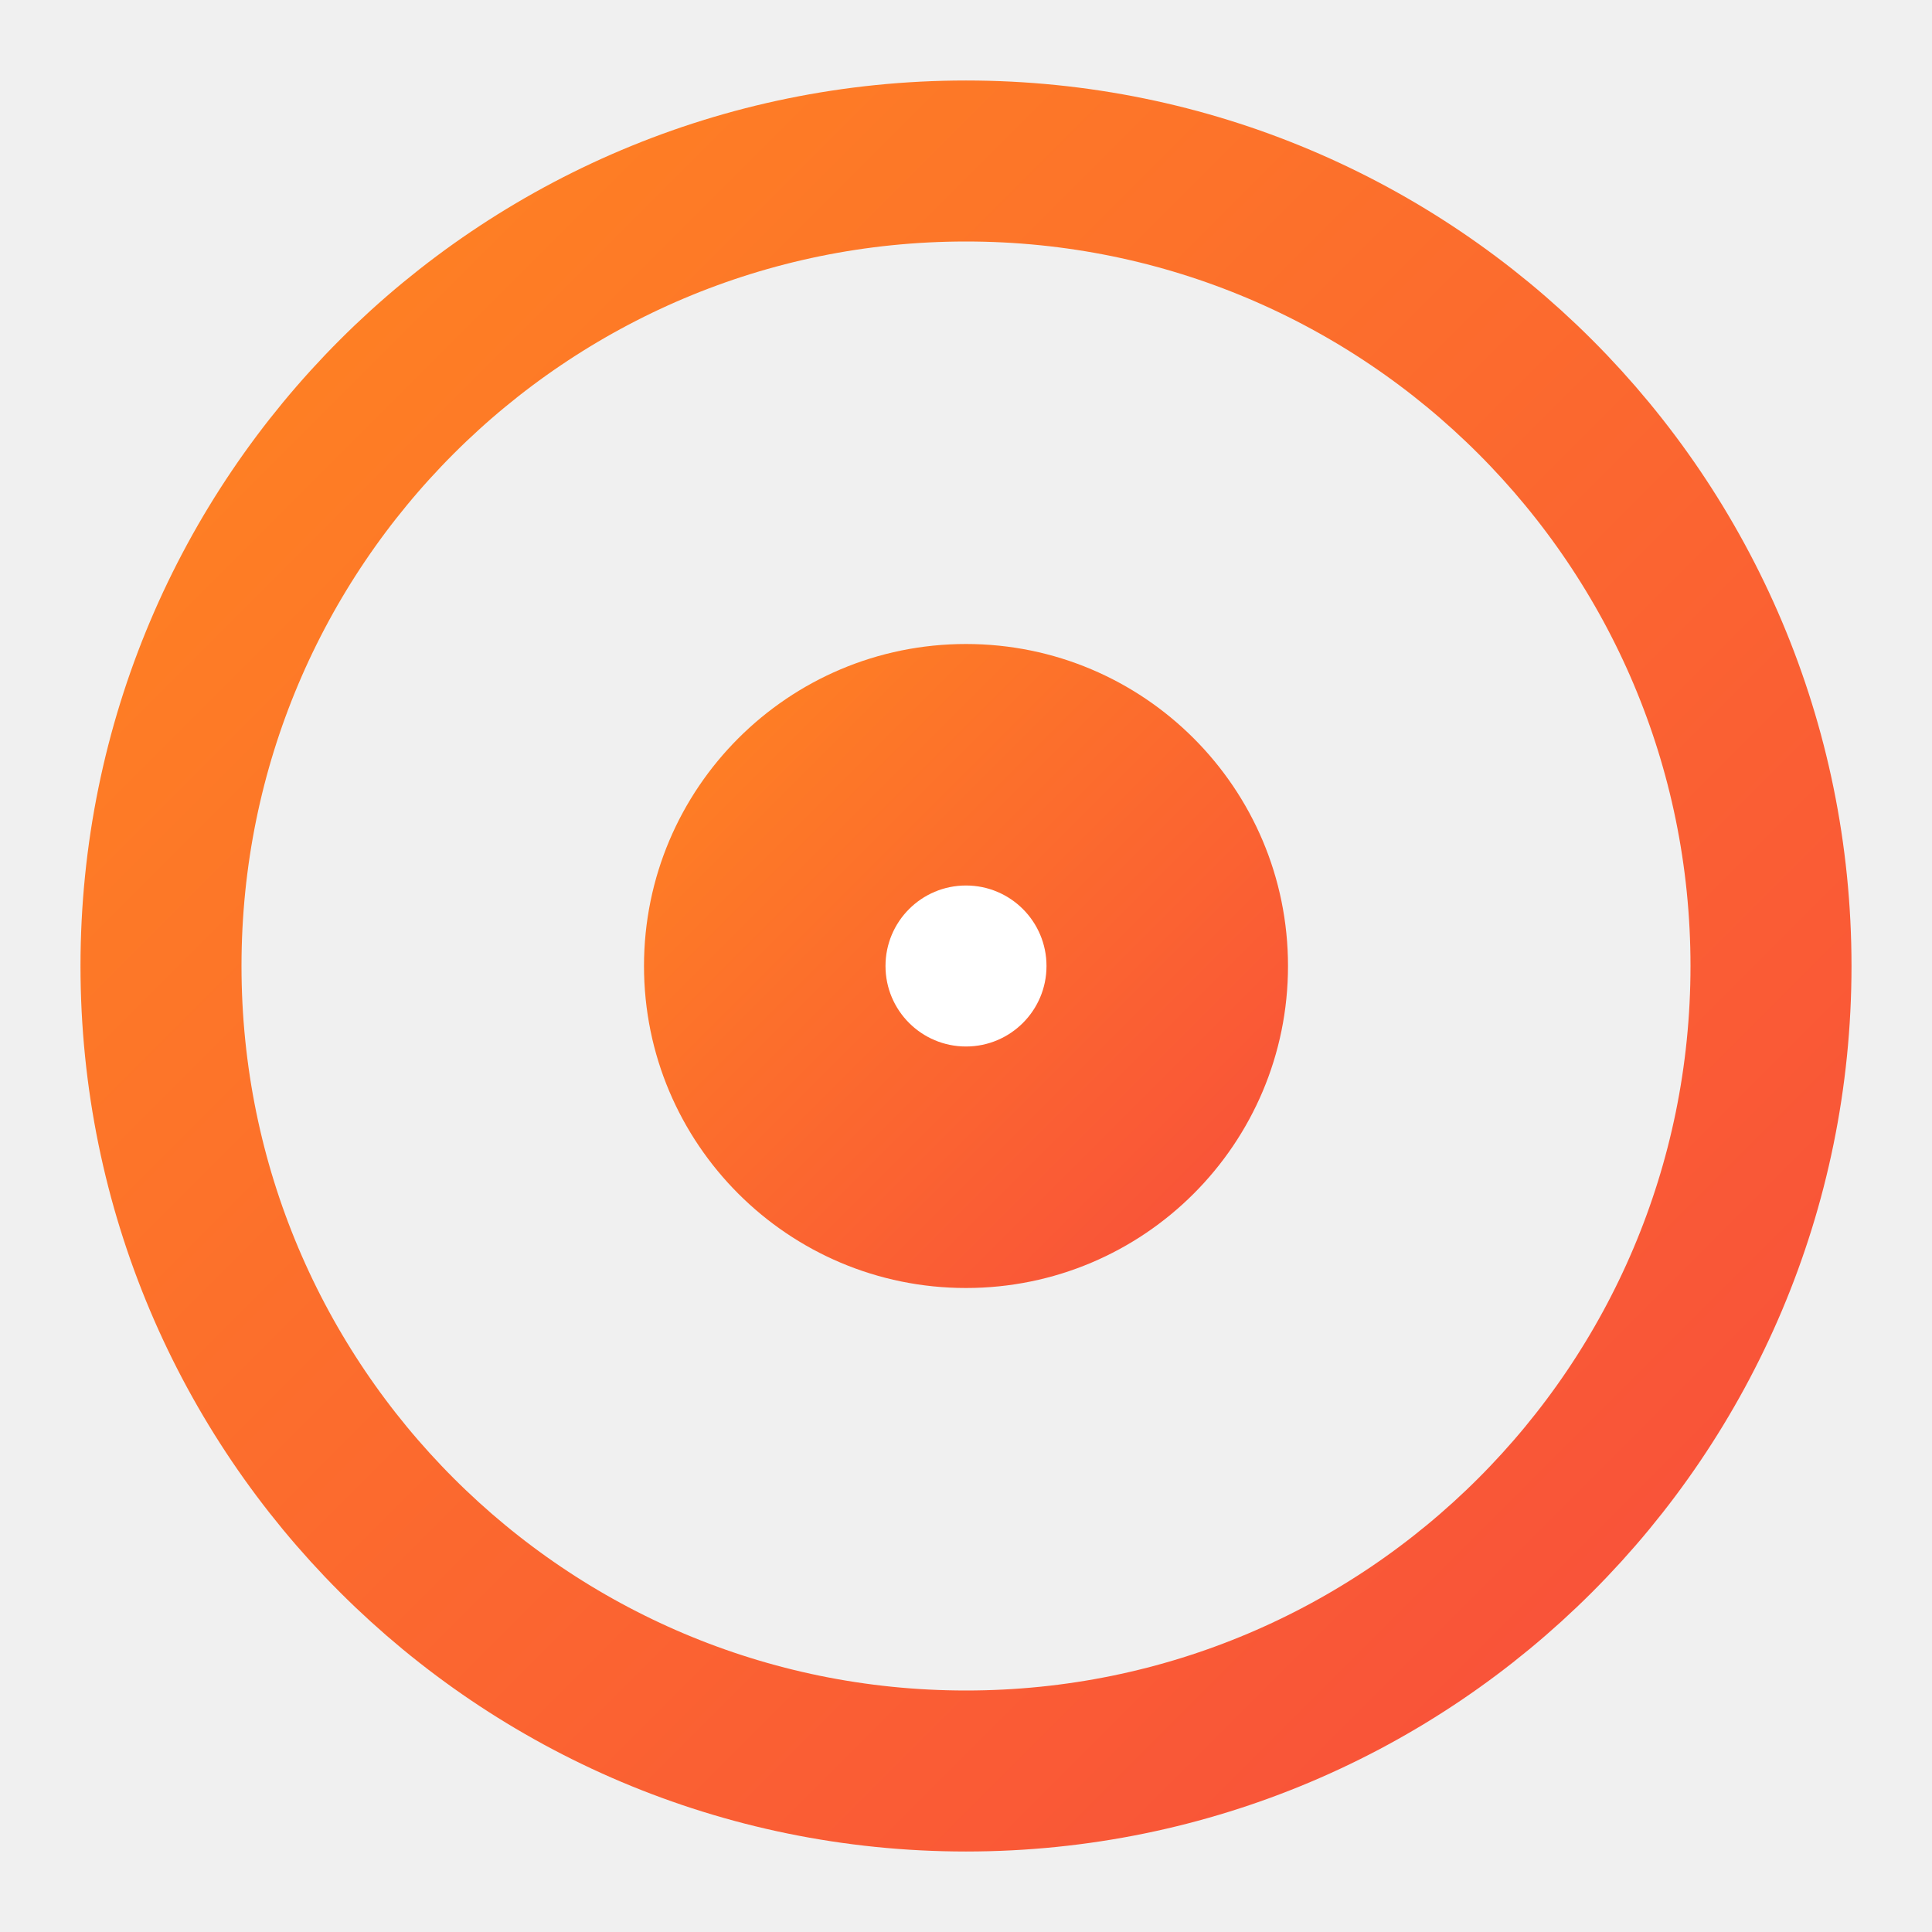
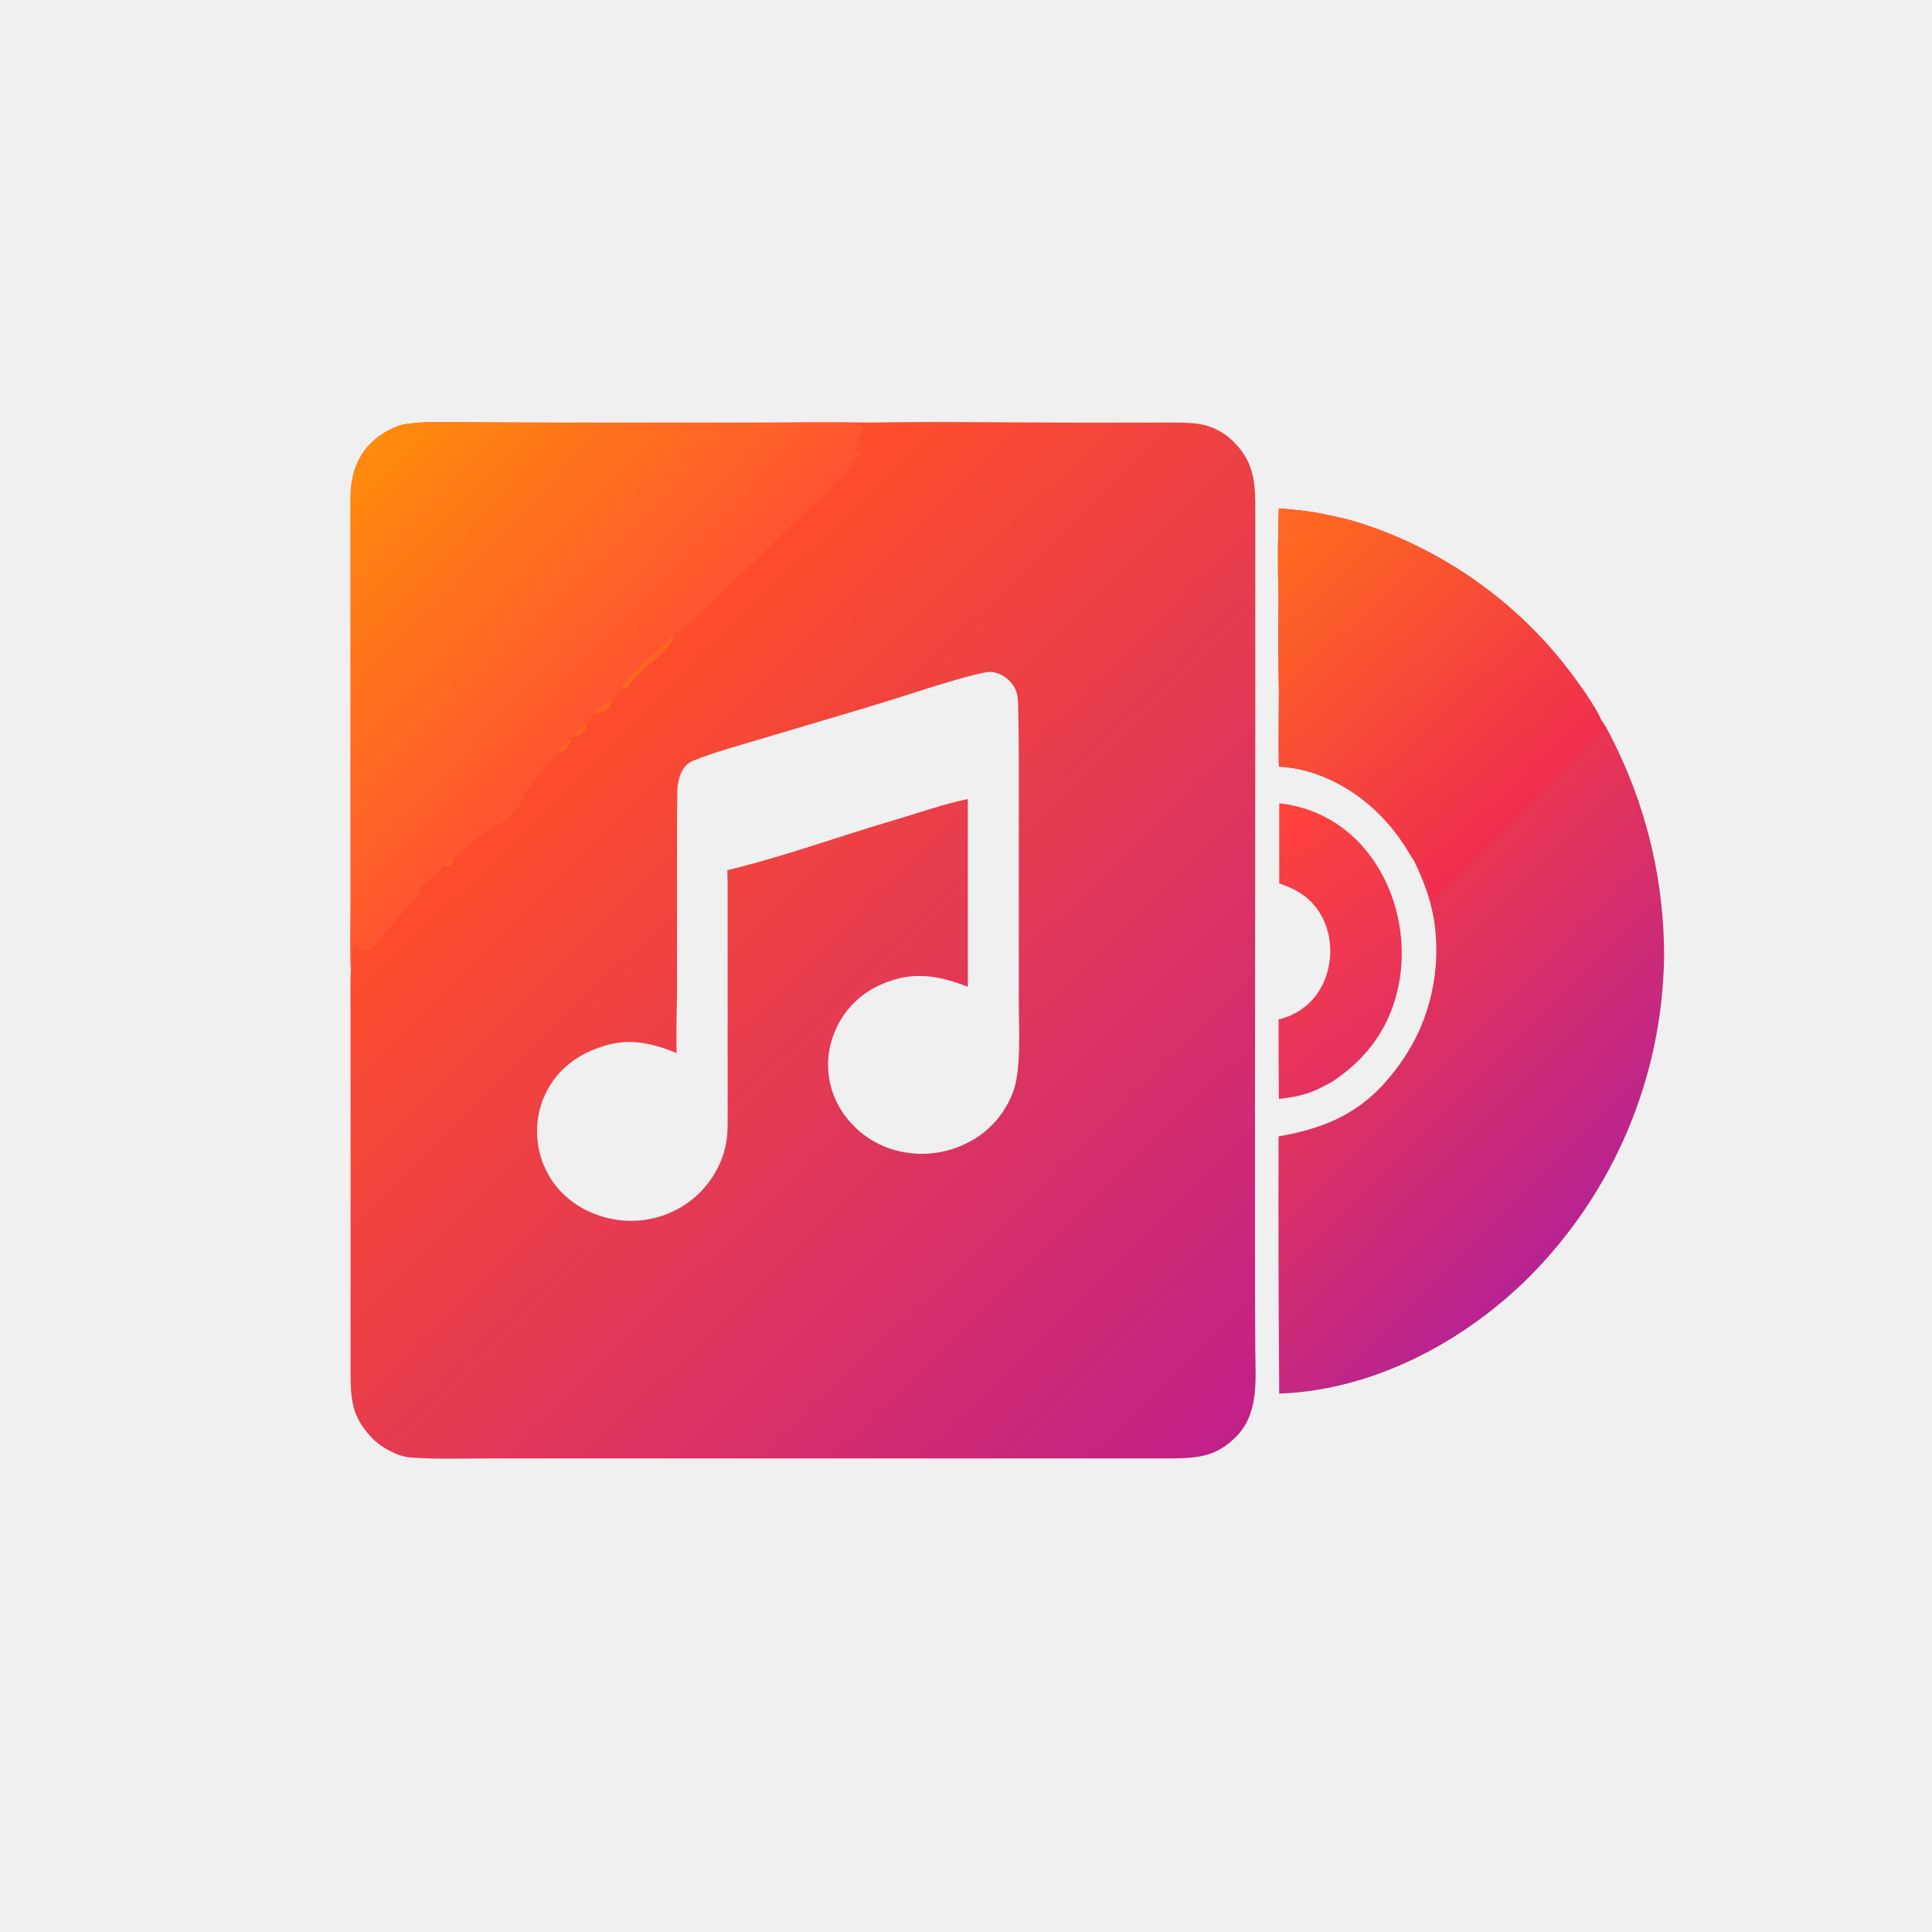
- <svg xmlns="http://www.w3.org/2000/svg" viewBox="0 0 24 24" width="24" height="24">
+ <svg xmlns="http://www.w3.org/2000/svg" width="24px" height="24px" viewBox="0 0 24 24" version="1.1">
  <defs>
-     <linearGradient id="g" x1="0" y1="0" x2="1" y2="1">
-       <stop offset="0" stop-color="#FF8521" />
-       <stop offset="1" stop-color="#F84D3C" />
+     <linearGradient id="linear0" gradientUnits="userSpaceOnUse" x1="301.611" y1="371.572" x2="668.325" y2="746.557" gradientTransform="matrix(0.0234375,0,0,0.0234375,0,0)">
+       <stop offset="0" style="stop-color:rgb(100%,30.588%,15.686%);stop-opacity:1;" />
+       <stop offset="1" style="stop-color:rgb(76.078%,12.549%,53.725%);stop-opacity:1;" />
+     </linearGradient>
+     <linearGradient id="linear1" gradientUnits="userSpaceOnUse" x1="191.836" y1="240.796" x2="329.932" y2="373.343" gradientTransform="matrix(0.0234375,0,0,0.0234375,0,0)">
+       <stop offset="0" style="stop-color:rgb(100%,54.118%,4.706%);stop-opacity:1;" />
+       <stop offset="1" style="stop-color:rgb(100%,32.941%,19.216%);stop-opacity:1;" />
+     </linearGradient>
+     <linearGradient id="linear2" gradientUnits="userSpaceOnUse" x1="713.845" y1="511.435" x2="844.049" y2="640.778" gradientTransform="matrix(0.0234375,0,0,0.0234375,0,0)">
+       <stop offset="0" style="stop-color:rgb(92.157%,21.176%,30.98%);stop-opacity:1;" />
+       <stop offset="1" style="stop-color:rgb(72.157%,13.725%,57.255%);stop-opacity:1;" />
+     </linearGradient>
+     <linearGradient id="linear3" gradientUnits="userSpaceOnUse" x1="676.119" y1="295.163" x2="805.583" y2="434.66" gradientTransform="matrix(0.0234375,0,0,0.0234375,0,0)">
+       <stop offset="0" style="stop-color:rgb(100%,40.784%,12.549%);stop-opacity:1;" />
+       <stop offset="1" style="stop-color:rgb(93.725%,17.255%,30.98%);stop-opacity:1;" />
+     </linearGradient>
+     <linearGradient id="linear4" gradientUnits="userSpaceOnUse" x1="649.934" y1="449.057" x2="729.649" y2="554.107" gradientTransform="matrix(0.0234375,0,0,0.0234375,0,0)">
+       <stop offset="0" style="stop-color:rgb(100%,25.882%,22.745%);stop-opacity:1;" />
+       <stop offset="1" style="stop-color:rgb(89.412%,19.216%,37.647%);stop-opacity:1;" />
    </linearGradient>
  </defs>
-   <circle cx="12" cy="12" r="10" fill="none" stroke="url(#g)" stroke-width="2" />
-   <circle cx="12" cy="12" r="4" fill="url(#g)" />
-   <circle cx="12" cy="12" r="1" fill="#ffffff" />
+   <g id="surface1">
+     <path style=" stroke:none;fill-rule:nonzero;fill:url(#linear0);" d="M 4.359 12.059 C 4.348 11.812 4.355 11.5 4.355 11.242 L 4.355 9.742 C 4.355 8.555 4.355 7.363 4.355 6.176 C 4.355 5.926 4.43 5.672 4.617 5.496 C 4.734 5.387 4.895 5.289 5.055 5.266 C 5.305 5.23 5.578 5.246 5.828 5.246 L 6.918 5.25 L 9.387 5.25 C 9.844 5.25 10.316 5.242 10.77 5.25 C 11.648 5.234 12.555 5.25 13.434 5.25 L 14.32 5.25 C 14.488 5.25 14.73 5.242 14.891 5.266 C 15.043 5.289 15.188 5.359 15.301 5.465 C 15.547 5.699 15.59 5.922 15.594 6.25 C 15.594 7.098 15.594 7.949 15.594 8.797 L 15.59 13.617 L 15.59 16.004 L 15.594 16.785 C 15.598 17.148 15.637 17.559 15.359 17.844 C 15.117 18.09 14.895 18.113 14.562 18.117 L 6.109 18.117 C 5.781 18.117 5.418 18.129 5.094 18.105 C 4.941 18.094 4.727 17.977 4.621 17.863 C 4.383 17.613 4.359 17.414 4.355 17.098 L 4.355 12.617 C 4.355 12.473 4.348 12.195 4.359 12.059 Z M 8.406 13.082 C 8.035 12.93 7.734 12.883 7.355 13.047 C 6.418 13.441 6.453 14.73 7.402 15.086 C 7.715 15.203 8.059 15.191 8.355 15.051 C 8.641 14.918 8.859 14.68 8.969 14.387 C 9 14.301 9.02 14.215 9.031 14.125 C 9.043 14.012 9.039 13.844 9.039 13.727 L 9.039 10.988 L 9.035 10.809 C 9.719 10.648 10.438 10.383 11.109 10.188 C 11.371 10.109 11.762 9.977 12.023 9.926 L 12.023 12.258 C 11.645 12.113 11.332 12.059 10.945 12.23 C 10.672 12.348 10.457 12.574 10.355 12.855 C 10.254 13.117 10.266 13.406 10.379 13.66 C 10.508 13.941 10.746 14.156 11.035 14.262 C 11.348 14.371 11.688 14.355 11.988 14.211 C 12.27 14.082 12.484 13.844 12.59 13.551 C 12.688 13.27 12.656 12.754 12.656 12.438 L 12.656 9.664 C 12.656 9.375 12.656 9.082 12.648 8.793 C 12.648 8.723 12.645 8.629 12.613 8.562 C 12.551 8.434 12.414 8.336 12.266 8.348 C 12.043 8.387 11.73 8.488 11.512 8.555 C 11.223 8.648 10.938 8.738 10.648 8.824 L 9.359 9.207 C 9.109 9.281 8.855 9.352 8.613 9.449 C 8.465 9.508 8.422 9.676 8.414 9.82 C 8.41 10.008 8.41 10.195 8.41 10.383 L 8.41 12.34 C 8.406 12.57 8.398 12.852 8.406 13.082 Z M 8.406 13.082 " />
+     <path style=" stroke:none;fill-rule:nonzero;fill:url(#linear1);" d="M 4.359 12.059 C 4.348 11.812 4.355 11.5 4.355 11.242 L 4.355 9.742 C 4.355 8.555 4.355 7.363 4.355 6.176 C 4.355 5.926 4.43 5.672 4.617 5.496 C 4.734 5.387 4.895 5.289 5.055 5.266 C 5.305 5.23 5.578 5.246 5.828 5.246 L 6.918 5.25 L 9.387 5.25 C 9.844 5.25 10.316 5.242 10.77 5.25 C 10.707 5.266 10.668 5.258 10.605 5.262 C 10.645 5.27 10.68 5.277 10.711 5.297 C 10.75 5.402 10.652 5.395 10.645 5.484 L 10.652 5.504 C 10.672 5.5 10.688 5.496 10.703 5.488 C 10.695 5.543 10.617 5.543 10.598 5.598 C 10.664 5.613 10.648 5.586 10.688 5.613 C 10.676 5.691 10.629 5.703 10.562 5.723 L 10.578 5.781 C 10.508 5.863 10.438 5.945 10.359 6.02 C 10.199 6.18 10.027 6.332 9.863 6.488 C 9.652 6.695 8.52 7.836 8.379 7.871 C 8.359 7.875 8.363 7.875 8.352 7.891 C 8.219 8.066 7.844 8.328 7.711 8.551 C 7.672 8.602 7.633 8.668 7.59 8.711 C 7.504 8.758 7.445 8.777 7.383 8.859 C 7.348 8.906 7.328 8.941 7.285 8.988 C 7.215 9.047 7.16 9.086 7.105 9.16 L 7.086 9.176 C 7.051 9.219 6.977 9.297 6.949 9.336 L 6.938 9.344 C 6.82 9.469 6.656 9.668 6.555 9.809 C 6.516 9.859 6.477 9.992 6.43 10.047 C 6.289 10.215 6.082 10.301 5.91 10.426 C 5.805 10.504 5.723 10.605 5.609 10.676 C 5.566 10.699 5.551 10.707 5.52 10.742 C 5.422 10.848 5.324 10.93 5.219 11.027 C 5.211 11.035 5.223 11.113 5.211 11.121 C 4.996 11.328 4.812 11.566 4.613 11.785 C 4.602 11.801 4.48 11.805 4.453 11.805 C 4.422 11.758 4.438 11.723 4.402 11.691 C 4.379 11.773 4.383 11.957 4.359 12.059 Z M 4.359 12.059 " />
+     <path style=" stroke:none;fill-rule:nonzero;fill:rgb(100%,40%,13.725%);fill-opacity:1;" d="M 8.352 7.891 L 8.371 7.914 C 8.328 8.062 7.945 8.34 7.844 8.473 C 7.805 8.523 7.797 8.562 7.711 8.551 C 7.844 8.328 8.219 8.066 8.352 7.891 Z M 8.352 7.891 " />
+     <path style=" stroke:none;fill-rule:nonzero;fill:rgb(100%,40%,13.725%);fill-opacity:1;" d="M 7.59 8.711 C 7.613 8.816 7.469 8.859 7.383 8.859 C 7.445 8.777 7.504 8.758 7.59 8.711 Z M 7.59 8.711 " />
+     <path style=" stroke:none;fill-rule:nonzero;fill:rgb(100%,40%,13.725%);fill-opacity:1;" d="M 7.285 8.988 C 7.309 9.07 7.176 9.156 7.105 9.16 C 7.16 9.086 7.215 9.047 7.285 8.988 Z M 7.285 8.988 " />
+     <path style=" stroke:none;fill-rule:nonzero;fill:rgb(100%,40%,13.725%);fill-opacity:1;" d="M 7.086 9.176 C 7.086 9.25 7.035 9.328 6.961 9.34 L 6.949 9.336 C 6.977 9.297 7.051 9.219 7.086 9.176 Z M 7.086 9.176 " />
+     <path style=" stroke:none;fill-rule:nonzero;fill:rgb(100%,40%,13.725%);fill-opacity:1;" d="M 5.52 10.742 C 5.551 10.707 5.566 10.699 5.609 10.676 L 5.625 10.707 C 5.609 10.746 5.621 10.73 5.582 10.75 C 5.551 10.75 5.551 10.754 5.52 10.742 Z M 5.52 10.742 " />
+     <path style=" stroke:none;fill-rule:nonzero;fill:url(#linear2);" d="M 15.887 6.316 C 16.078 6.332 16.305 6.352 16.492 6.398 C 16.719 6.438 16.914 6.5 17.129 6.578 C 18.125 6.953 18.992 7.617 19.605 8.484 C 19.691 8.602 19.84 8.82 19.891 8.945 C 19.941 8.996 20.066 9.254 20.098 9.324 C 20.477 10.121 20.672 10.992 20.672 11.871 C 20.656 13.367 20.055 14.797 19 15.859 C 18.184 16.672 17.059 17.27 15.891 17.312 C 15.883 16.246 15.879 15.18 15.883 14.117 C 16.551 14 17 13.773 17.402 13.199 C 17.77 12.68 17.914 12.031 17.809 11.402 C 17.762 11.141 17.676 10.926 17.562 10.684 C 17.535 10.648 17.488 10.566 17.461 10.523 C 17.387 10.406 17.301 10.293 17.207 10.191 C 16.875 9.824 16.387 9.547 15.887 9.523 C 15.879 9.215 15.887 8.898 15.887 8.586 C 15.879 8.188 15.879 7.789 15.883 7.391 C 15.871 7.062 15.875 6.645 15.887 6.316 Z M 15.887 6.316 " />
+     <path style=" stroke:none;fill-rule:nonzero;fill:url(#linear3);" d="M 15.887 6.316 C 16.078 6.332 16.305 6.352 16.492 6.398 C 16.719 6.438 16.914 6.5 17.129 6.578 C 18.125 6.953 18.992 7.617 19.605 8.484 C 19.691 8.602 19.84 8.82 19.891 8.945 C 19.883 9.008 19.941 9.02 19.938 9.109 C 19.895 9.086 19.91 9.082 19.871 9.09 C 19.793 9.152 19.773 9.227 19.703 9.293 C 19.645 9.348 19.574 9.402 19.516 9.461 C 19.16 9.828 18.793 10.18 18.438 10.551 C 18.254 10.742 18.039 10.93 17.867 11.133 C 17.848 11.152 17.844 11.156 17.824 11.172 C 17.754 11.109 17.648 10.734 17.57 10.691 L 17.562 10.684 C 17.535 10.648 17.488 10.566 17.461 10.523 C 17.387 10.406 17.301 10.293 17.207 10.191 C 16.875 9.824 16.387 9.547 15.887 9.523 C 15.879 9.215 15.887 8.898 15.887 8.586 C 15.879 8.188 15.879 7.789 15.883 7.391 C 15.871 7.062 15.875 6.645 15.887 6.316 Z M 15.887 6.316 " />
+     <path style=" stroke:none;fill-rule:nonzero;fill:rgb(100%,40%,13.725%);fill-opacity:1;" d="M 15.887 6.316 C 16.078 6.332 16.305 6.352 16.492 6.398 C 16.445 6.398 16.449 6.391 16.418 6.414 L 16.418 6.43 C 16.414 6.488 16.422 6.512 16.379 6.551 C 16.289 6.629 16.172 6.691 16.082 6.77 C 16.035 6.809 16.078 6.848 16.004 6.883 C 15.973 6.879 15.941 6.879 15.91 6.875 C 15.875 7.004 15.918 7.242 15.883 7.391 C 15.871 7.062 15.875 6.645 15.887 6.316 Z M 15.887 6.316 " />
+     <path style=" stroke:none;fill-rule:nonzero;fill:url(#linear4);" d="M 15.891 9.98 C 15.93 9.984 15.969 9.988 16.008 9.996 C 17.352 10.238 17.828 12.02 17.012 13.023 C 16.863 13.203 16.746 13.301 16.555 13.434 C 16.301 13.578 16.176 13.617 15.887 13.652 C 15.883 13.324 15.883 12.996 15.883 12.664 C 15.941 12.648 16 12.633 16.051 12.605 C 16.648 12.332 16.695 11.395 16.113 11.07 C 16.035 11.027 15.973 11.004 15.891 10.973 Z M 15.891 9.98 " />
+   </g>
</svg>
